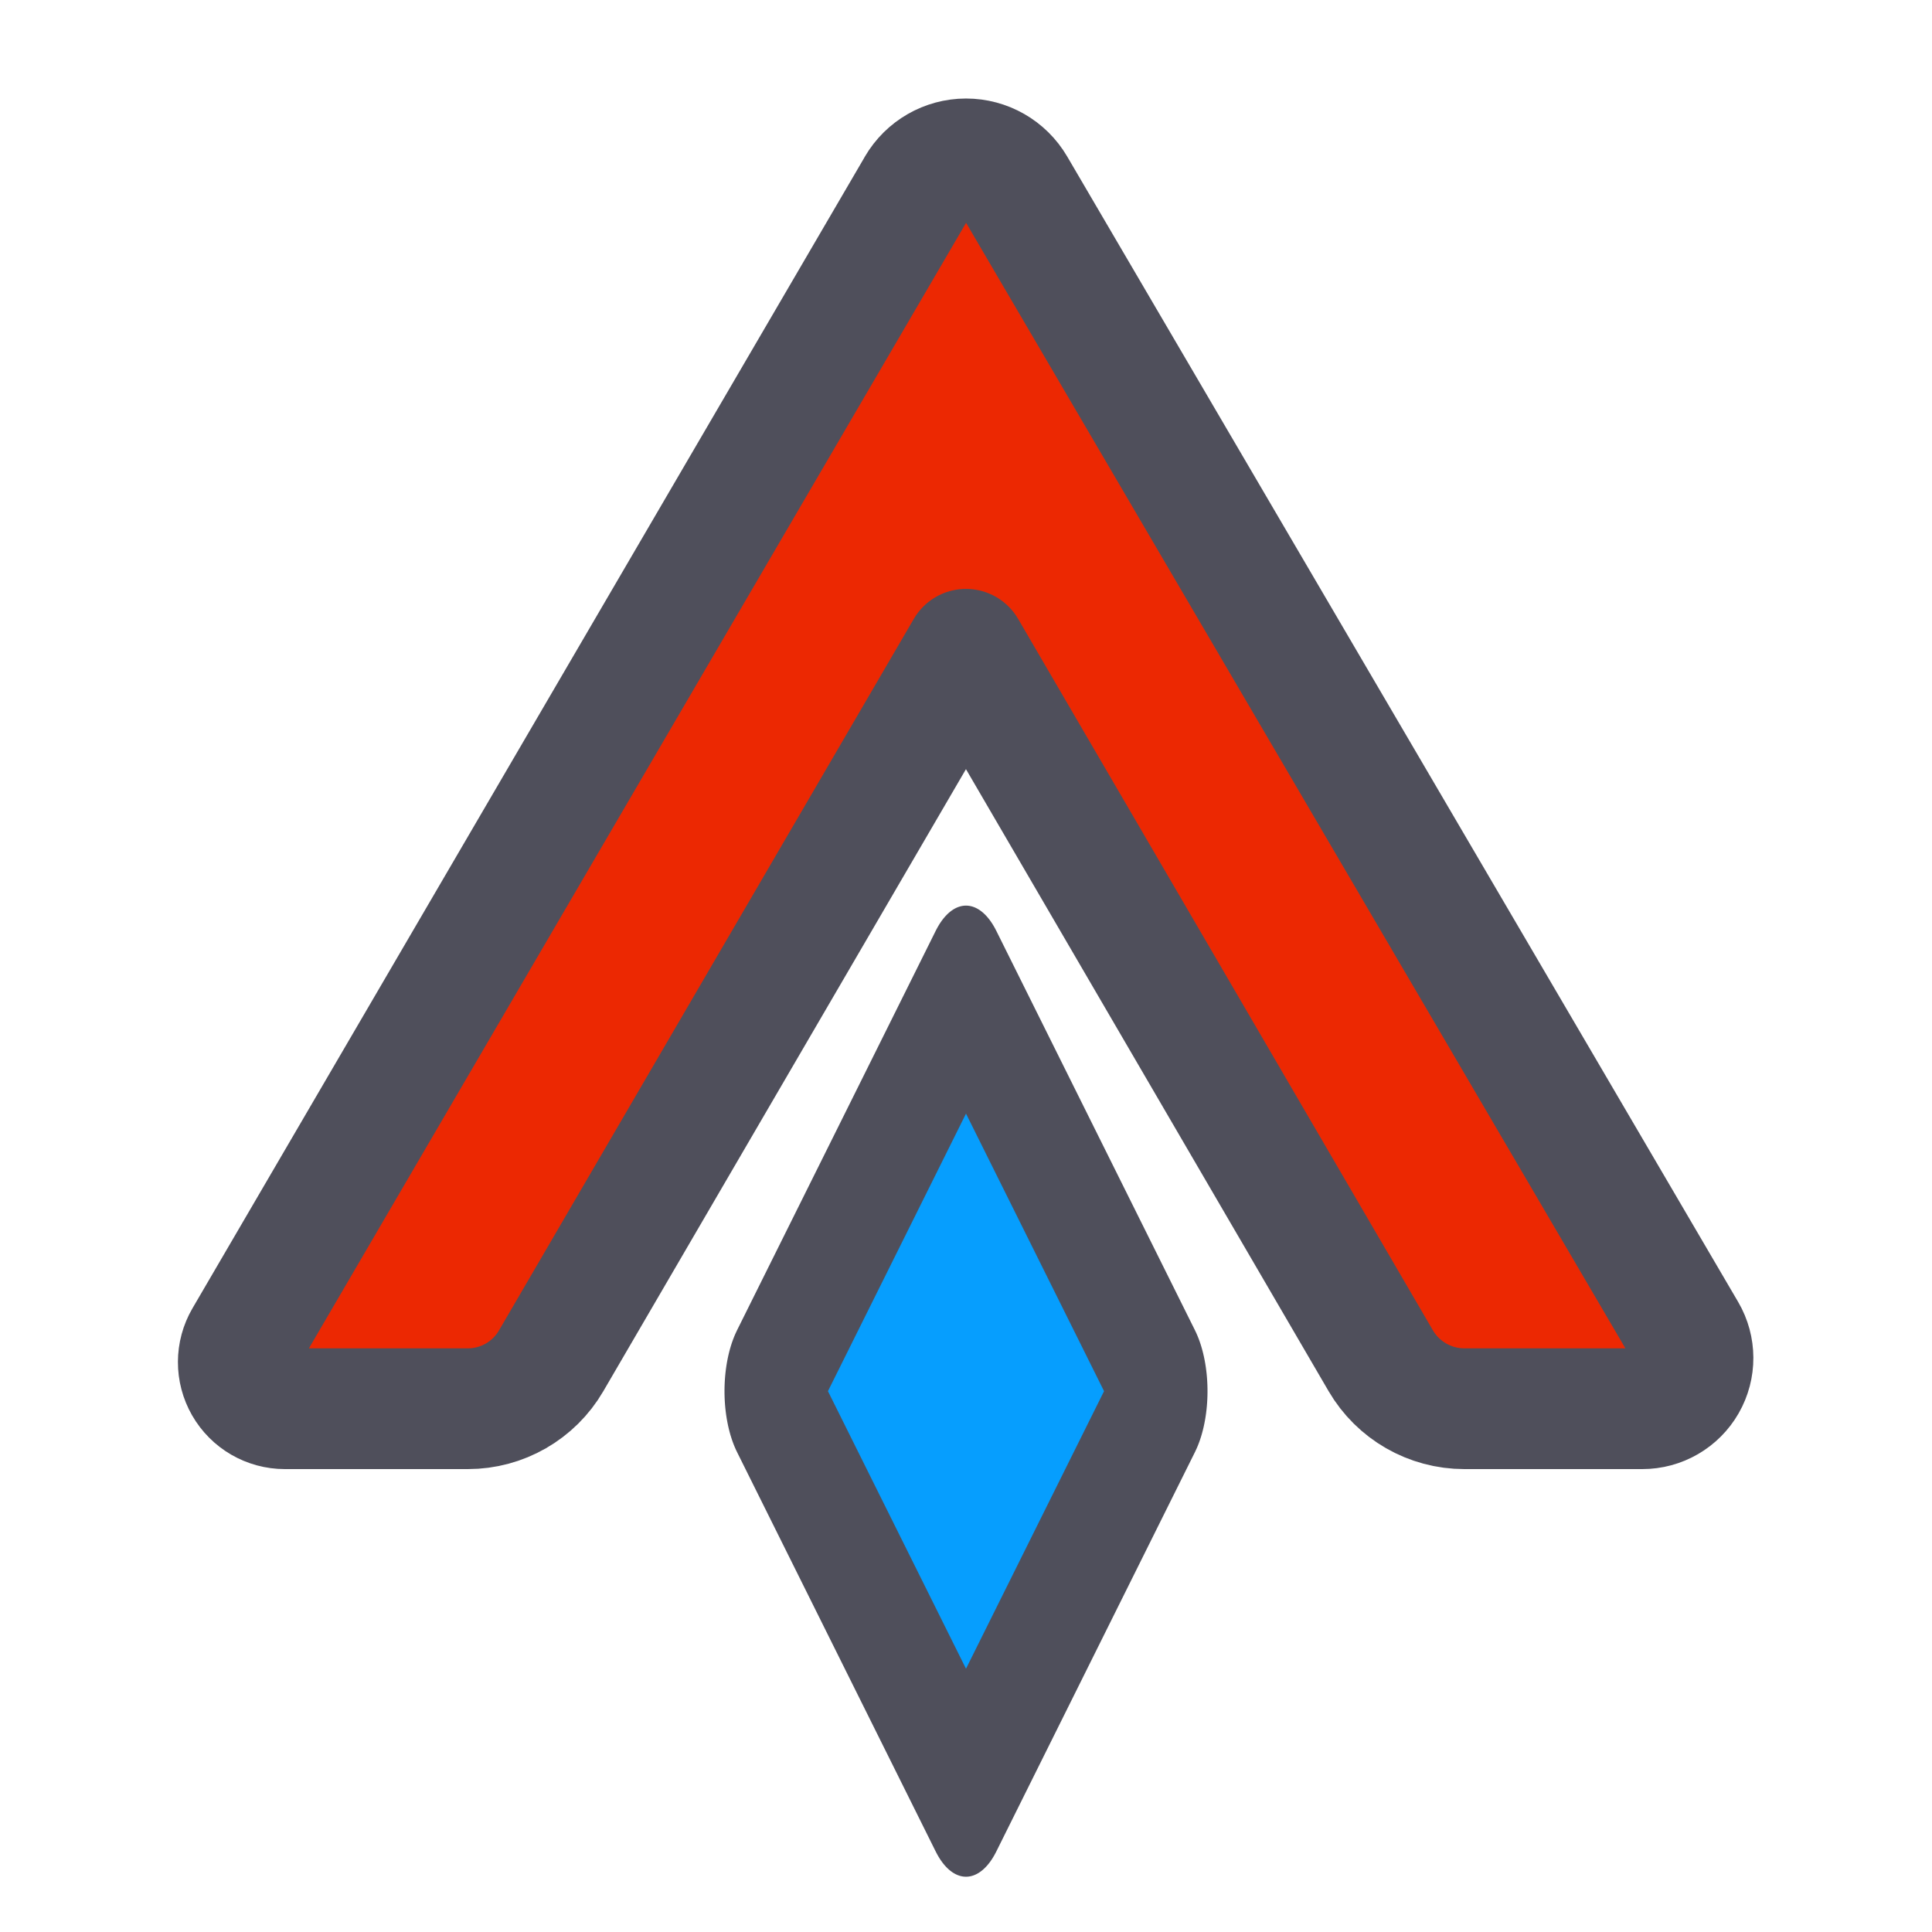
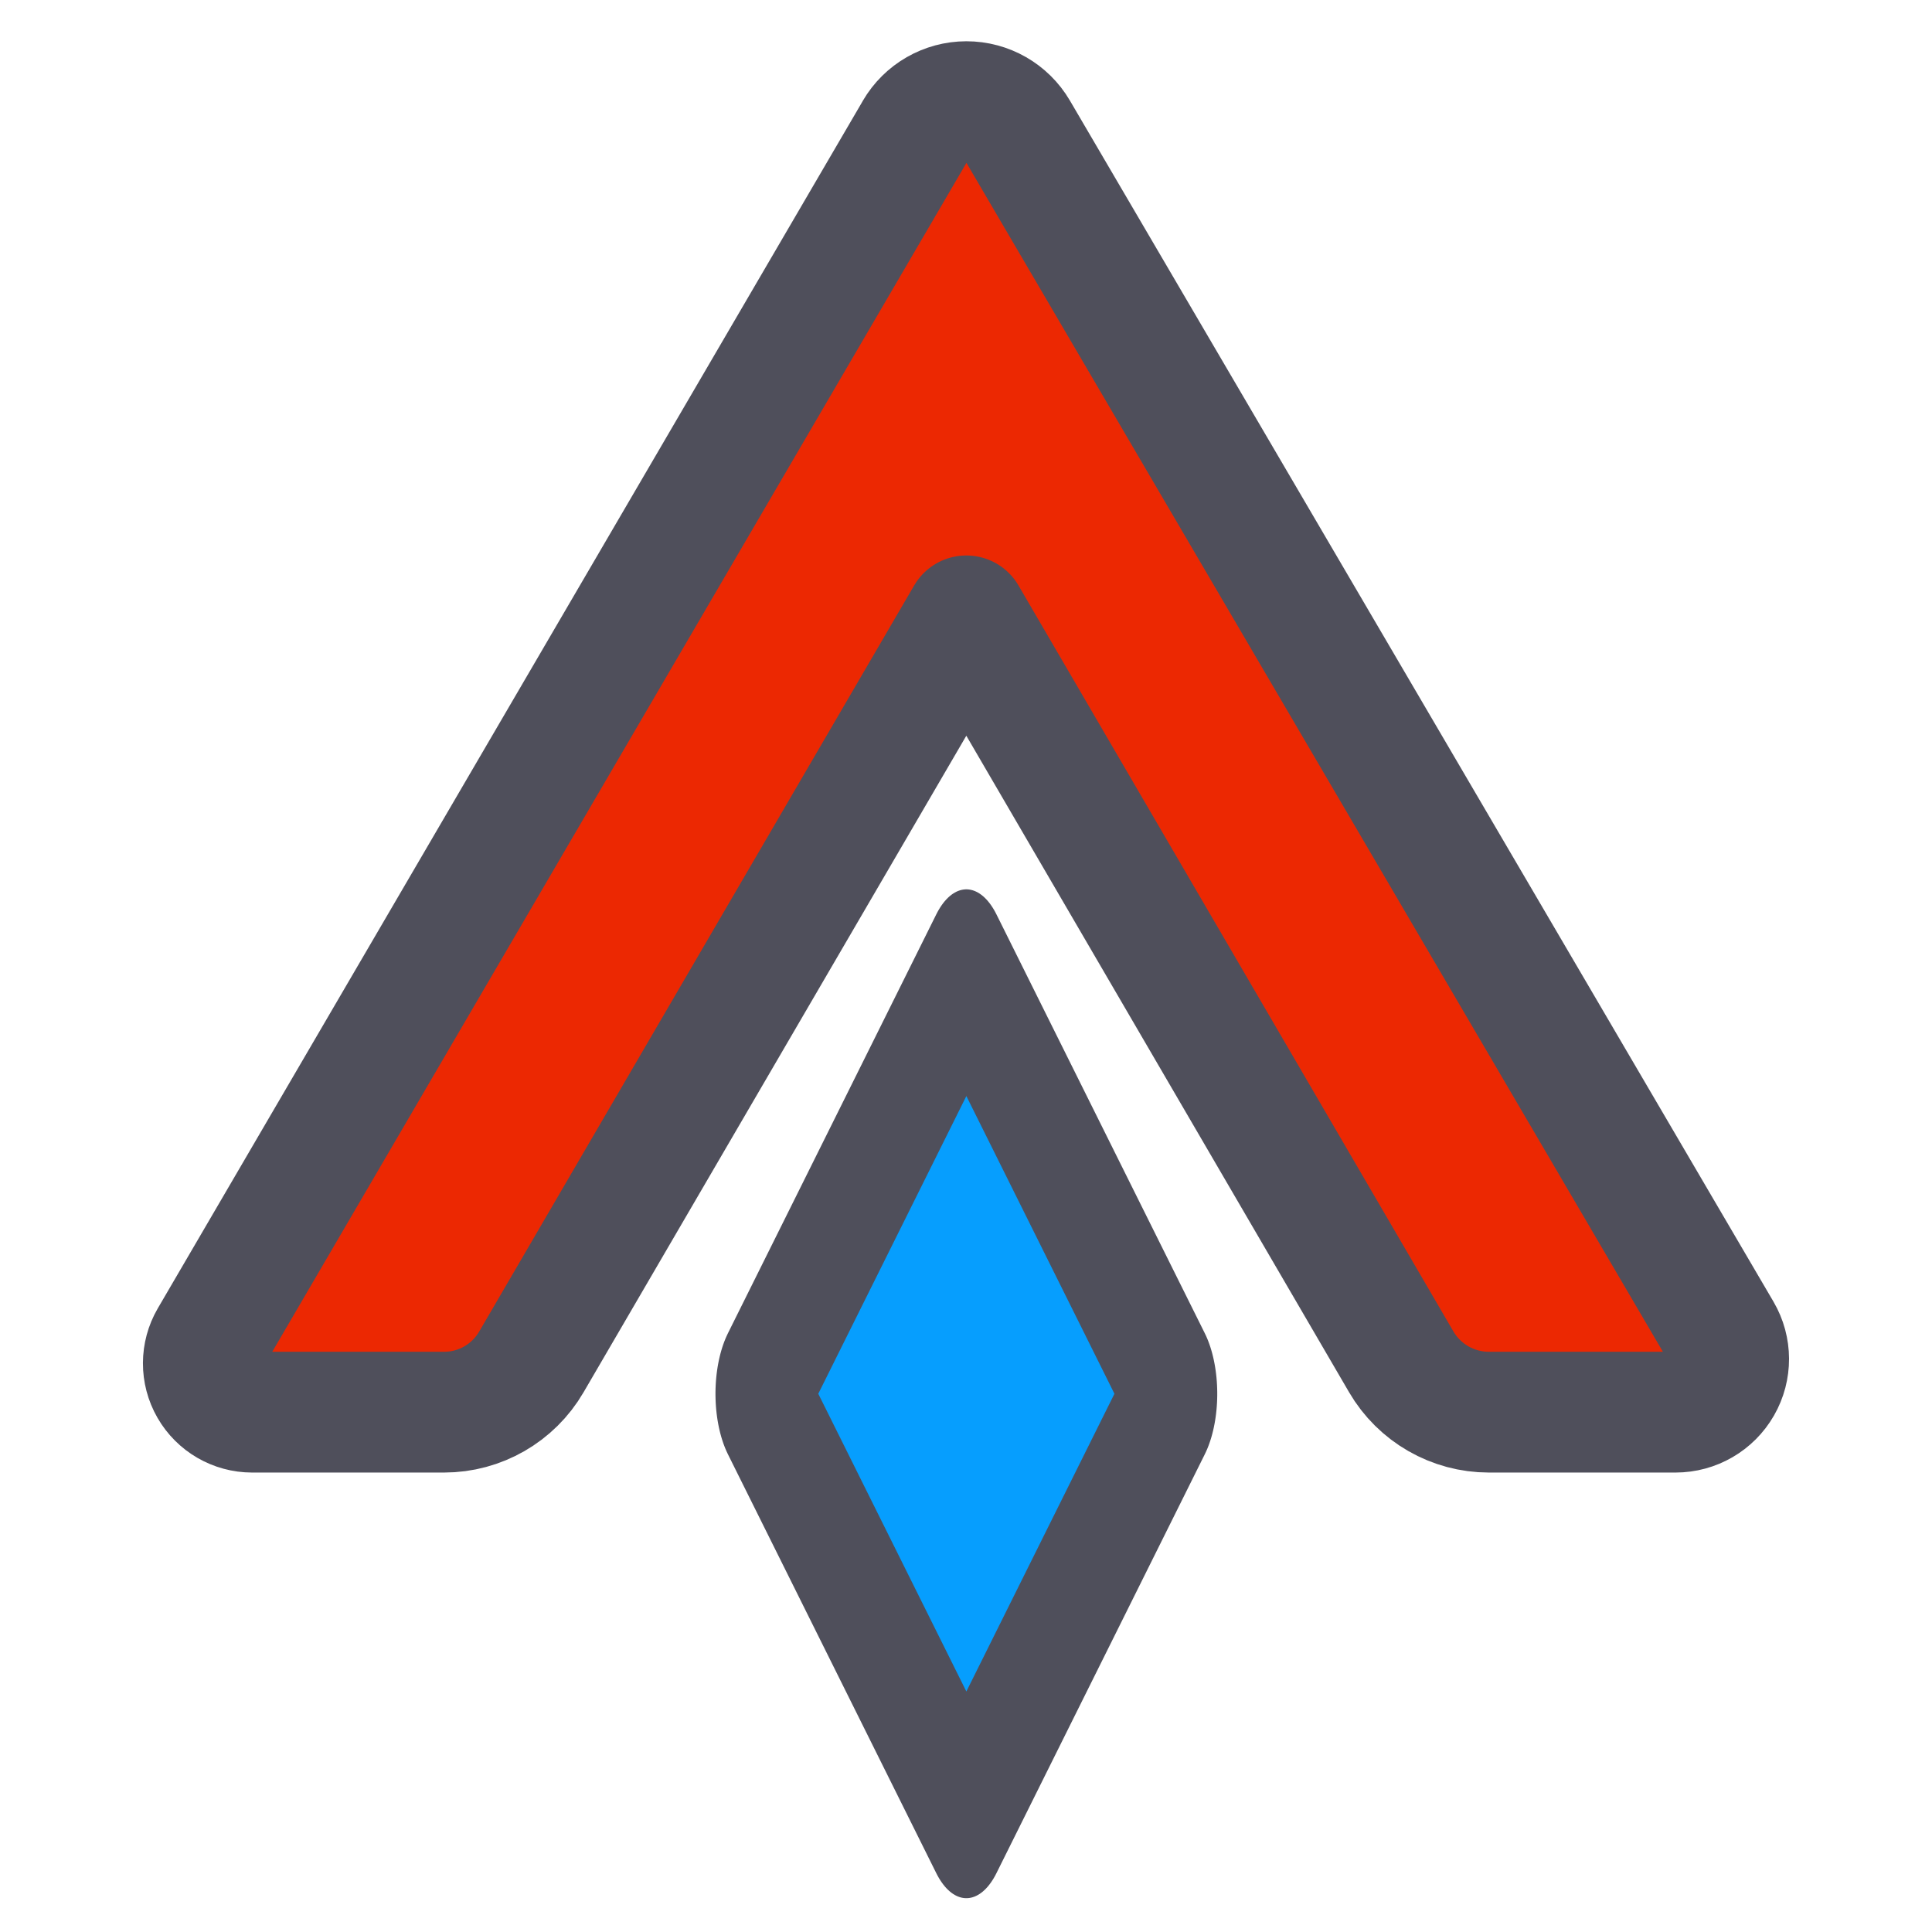
<svg xmlns="http://www.w3.org/2000/svg" style="isolation:isolate" viewBox="0 0 48 48" width="48pt" height="48pt" version="1.1" id="svg6">
  <defs id="defs6">
    </defs>
  <linearGradient id="_lgradient_0" x1="0" y1="0.5" x2="1.192" y2="0.513" gradientTransform="matrix(43,0,0,40,2.5,4)" gradientUnits="userSpaceOnUse">
    <stop offset="0%" stop-opacity="1" style="stop-color:rgb(88,0,226)" id="stop1" />
    <stop offset="100%" stop-opacity="1" style="stop-color:rgb(255,0,230)" id="stop2" />
  </linearGradient>
  <linearGradient id="_lgradient_1" x1="0" y1="0.5" x2="0.886" y2="0.603" gradientTransform="matrix(19.36,0,0,19.15,7.82,12.225)" gradientUnits="userSpaceOnUse">
    <stop offset="0%" stop-opacity="1" style="stop-color:rgb(255,229,59)" id="stop3" />
    <stop offset="98.696%" stop-opacity="1" style="stop-color:rgb(255,0,91)" id="stop4" />
  </linearGradient>
  <linearGradient id="_lgradient_2" x1="1" y1="1" x2="0.038" y2="-0.149" gradientTransform="matrix(6.712,4.713,-6.435,9.164,17.222,23.805)" gradientUnits="userSpaceOnUse">
    <stop offset="0%" stop-opacity="1" style="stop-color:rgb(0,196,255)" id="stop5" />
    <stop offset="83.888%" stop-opacity="1" style="stop-color:rgb(0,114,255)" id="stop6" />
  </linearGradient>
-   <path style="isolation:isolate;fill:#069efe;fill-opacity:1;stroke:#4f4f5b;stroke-width:3.597;stroke-linecap:round;stroke-linejoin:round;stroke-dasharray:none;stroke-opacity:1;paint-order:fill markers stroke" id="rect7" width="11.791" height="11.791" x="1.472" y="39.314" ry="0" transform="matrix(0.4185787,-0.8415806,0.4185787,0.8415806,1.992395,2.715974)" d="M 1.472,39.314 H 13.263 V 51.105 H 1.472 Z" />
-   <path d="M 22.784,5.146 6.078,33.758 a 1.157,1.157 60.139 0 0 0.999,1.74 h 4.547 a 2.394,2.394 150.121 0 0 2.068,-1.188 l 10.307,-17.68 10.304,17.674 a 2.406,2.406 29.879 0 0 2.079,1.194 h 4.421 A 1.259,1.259 119.82 0 0 41.89,33.604 L 25.219,5.144 a 1.411,1.411 179.959 0 0 -2.436,0.002 z" style="isolation:isolate;fill:#ec2802;fill-opacity:1;fill-rule:nonzero;stroke:#4f4f5b;stroke-width:3;stroke-linecap:round;stroke-linejoin:round;stroke-dasharray:none;stroke-opacity:1;paint-order:fill markers stroke" id="path7" transform="translate(0,-0.4987648)" />
+   <path style="isolation:isolate;fill:#069efe;fill-opacity:1;stroke:#4f4f5b;stroke-width:3.409;stroke-linecap:round;stroke-linejoin:round;stroke-dasharray:none;stroke-opacity:1;paint-order:fill markers stroke" id="rect7" width="11.791" height="11.791" x="1.472" y="39.314" ry="0" transform="matrix(0.4389113,-0.8824549,0.4389113,0.8824549,0.9323162,1.233815)" d="M 1.472,39.314 H 13.263 V 51.105 H 1.472 Z" />
+   <path d="M 22.784,5.146 6.078,33.758 a 1.157,1.157 60.139 0 0 0.999,1.74 h 4.547 a 2.394,2.394 150.121 0 0 2.068,-1.188 l 10.307,-17.68 10.304,17.674 a 2.406,2.406 29.879 0 0 2.079,1.194 h 4.421 A 1.259,1.259 119.82 0 0 41.89,33.604 L 25.219,5.144 a 1.411,1.411 179.959 0 0 -2.436,0.002 z" style="isolation:isolate;fill:#ec2802;fill-opacity:1;fill-rule:nonzero;stroke:#4f4f5b;stroke-width:2.861;stroke-linecap:round;stroke-linejoin:round;stroke-dasharray:none;stroke-opacity:1;paint-order:fill markers stroke" id="path7" transform="matrix(1.048576,0,0,1.048569,-1.156859,-2.137059)" />
</svg>
